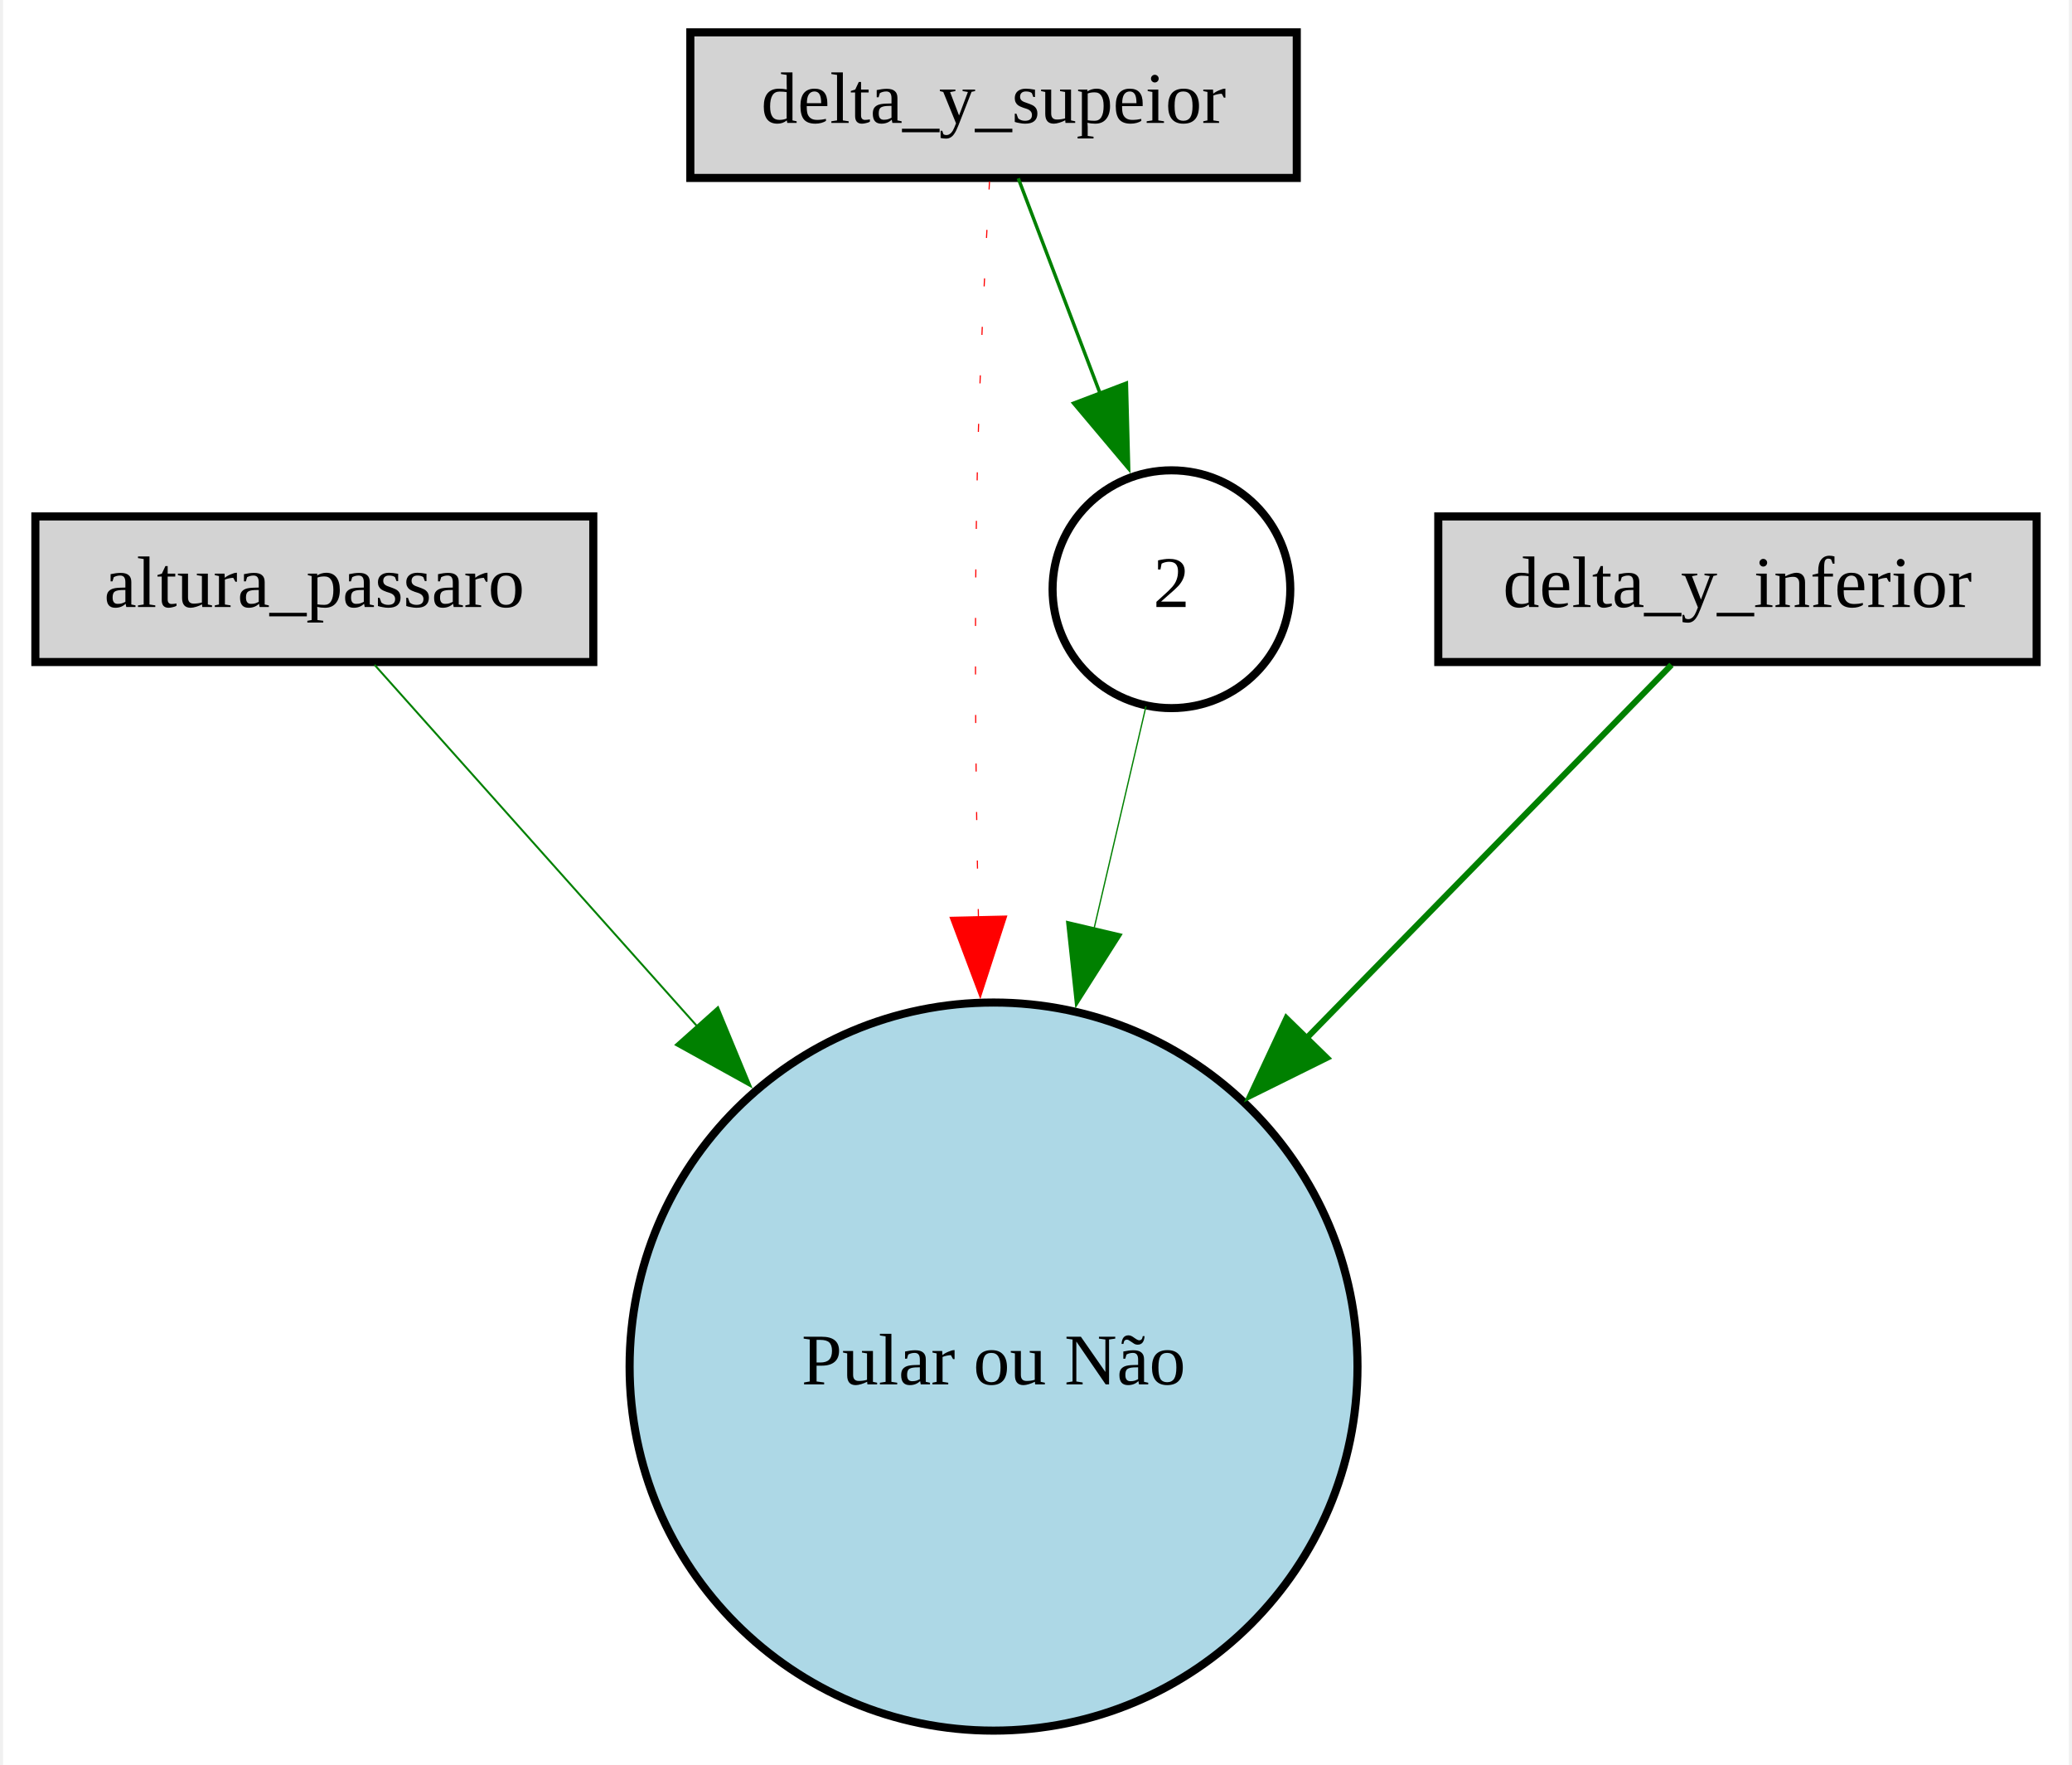
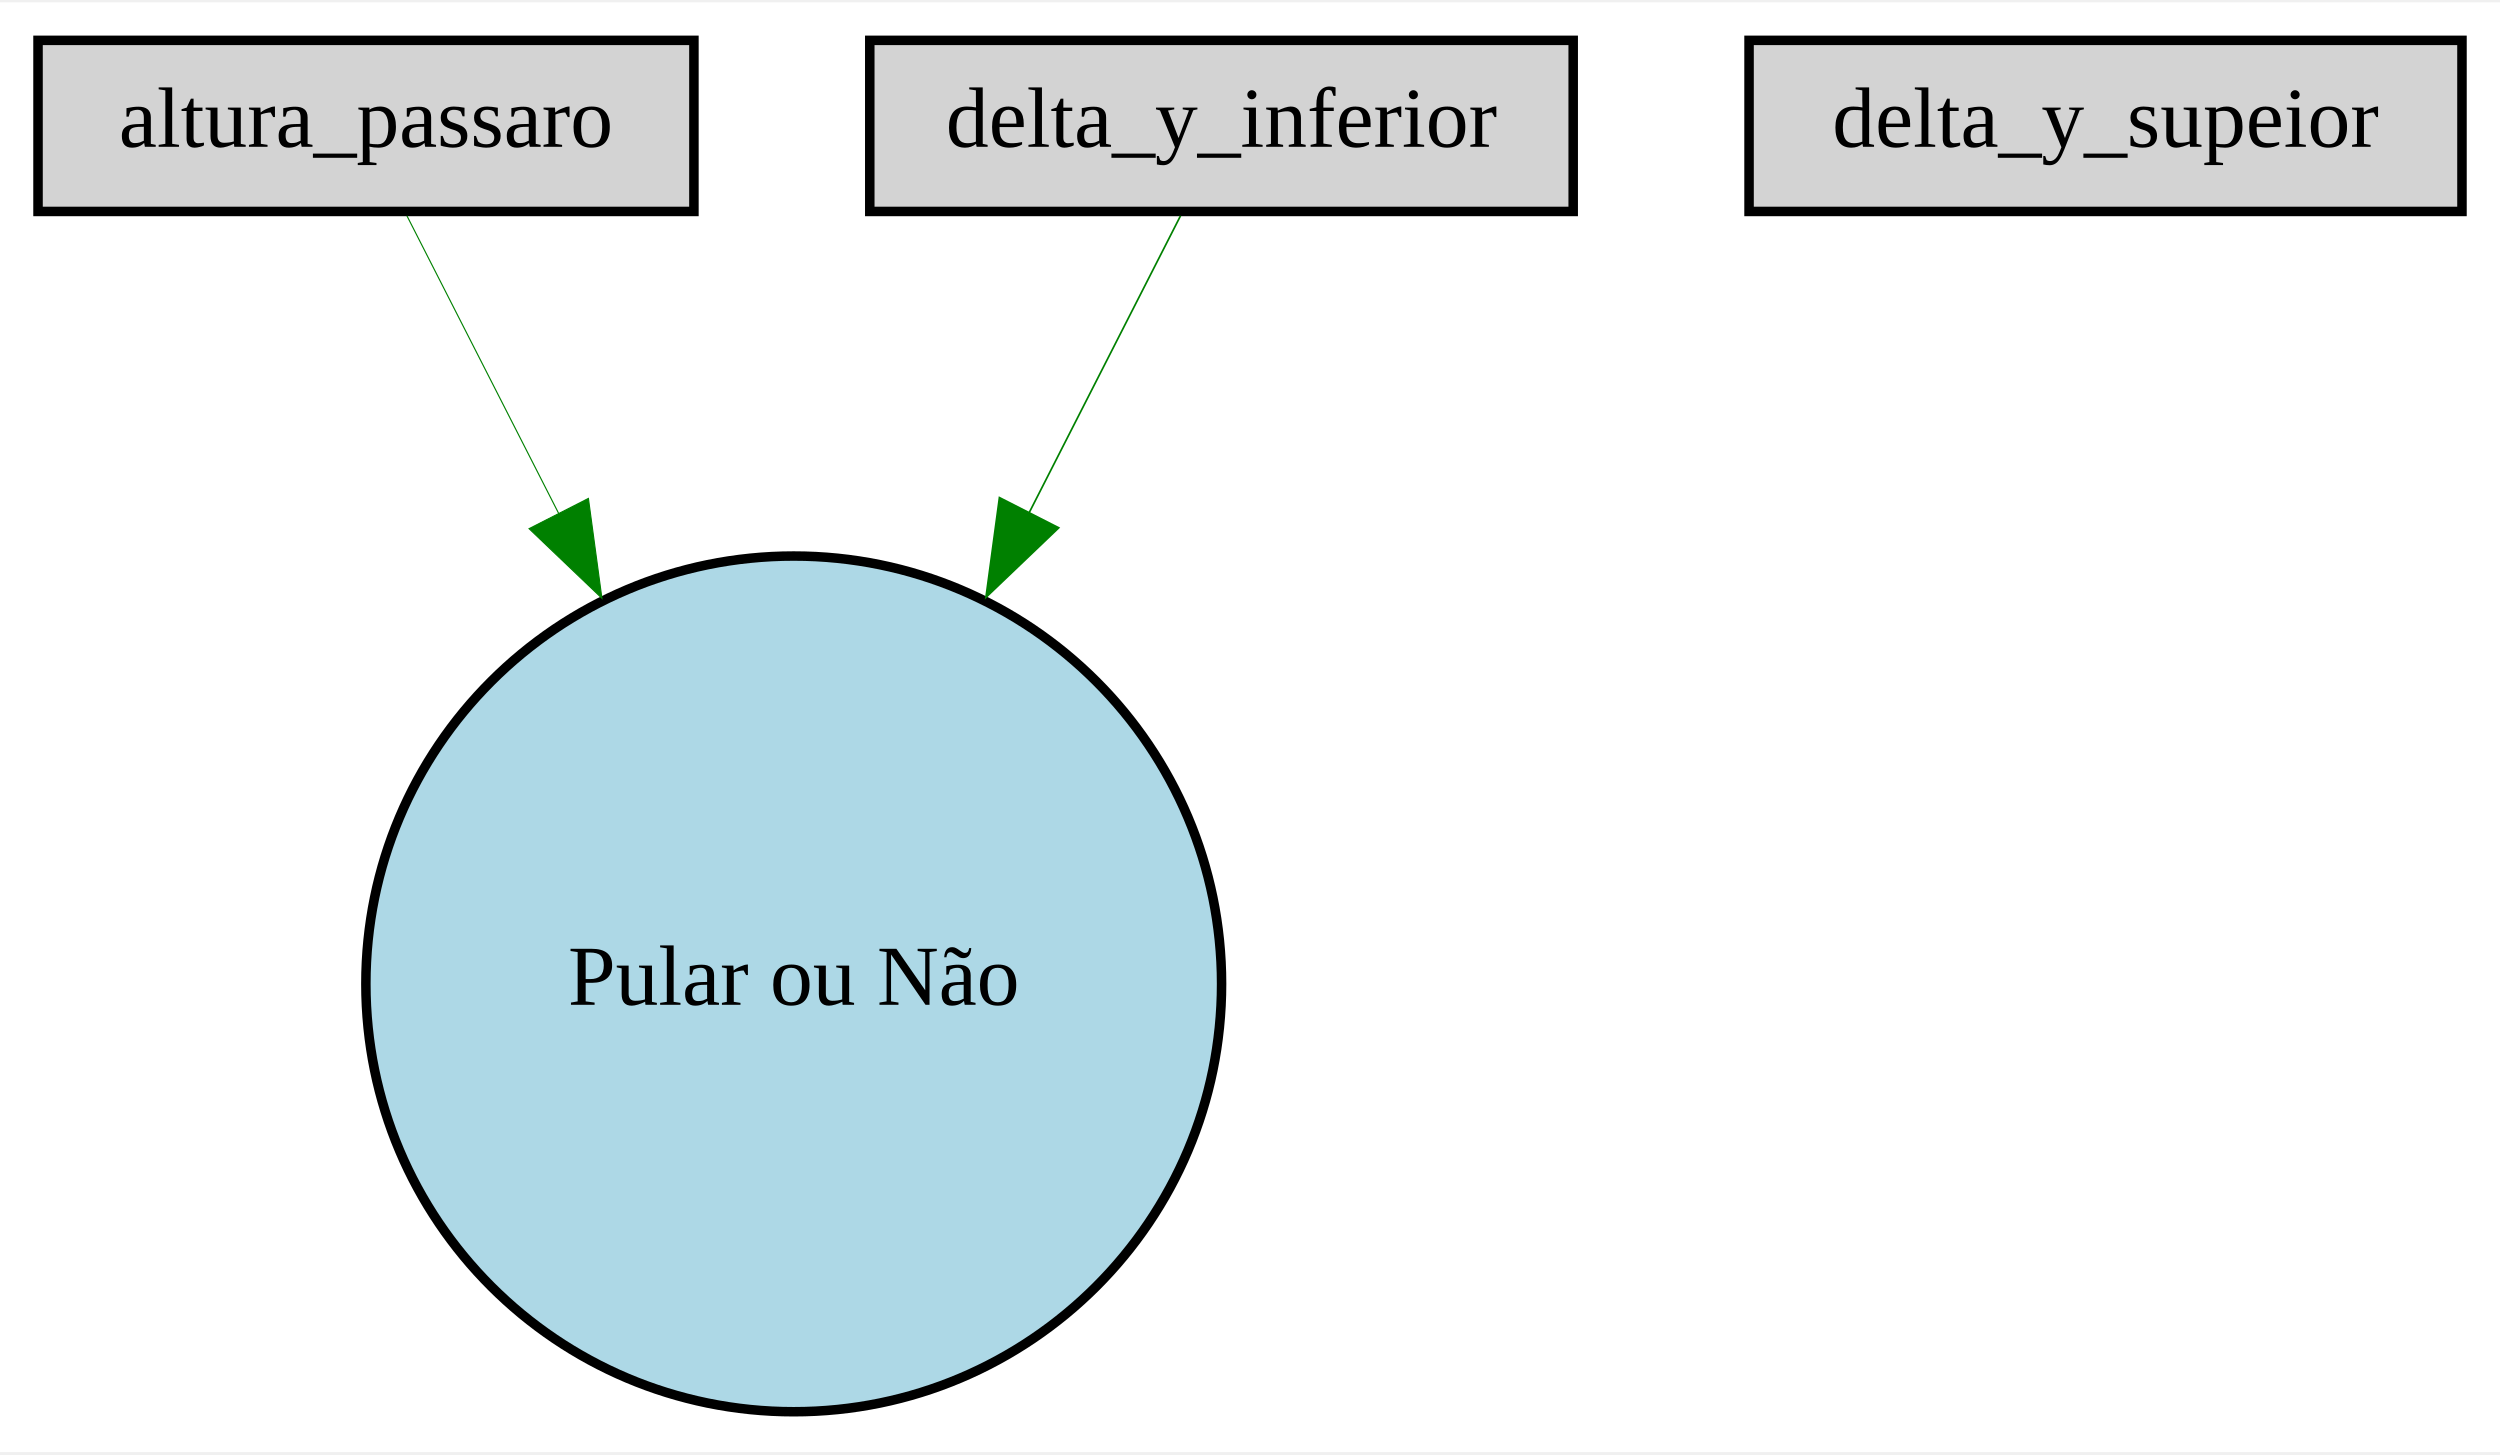
- <svg xmlns="http://www.w3.org/2000/svg" width="256pt" height="218pt" viewBox="0.00 0.00 255.50 218.21">
-   <g id="graph0" class="graph" transform="scale(1 1) rotate(0) translate(4 214.21)">
-     <polygon fill="white" stroke="none" points="-4,4 -4,-214.21 251.5,-214.21 251.5,4 -4,4" />
+ <svg xmlns="http://www.w3.org/2000/svg" width="263pt" height="153pt" viewBox="0.00 0.00 263.00 152.51">
+   <g id="graph0" class="graph" transform="scale(1 1) rotate(0) translate(4 148.51)">
+     <polygon fill="white" stroke="none" points="-4,4 -4,-148.51 259,-148.51 259,4 -4,4" />
    <g id="node1" class="node">
-       <polygon fill="lightgray" stroke="black" points="69,-150.36 0,-150.36 0,-132.36 69,-132.36 69,-150.36" />
-       <text text-anchor="middle" x="34.5" y="-139.16" font-family="Times New Roman,serif" font-size="9.00">altura_passaro</text>
+       <polygon fill="lightgray" stroke="black" points="69,-144.51 0,-144.51 0,-126.51 69,-126.51 69,-144.51" />
+       <text text-anchor="middle" x="34.5" y="-133.31" font-family="Times New Roman,serif" font-size="9.00">altura_passaro</text>
    </g>
    <g id="node4" class="node">
-       <ellipse fill="lightblue" stroke="black" cx="118.5" cy="-45.25" rx="45.01" ry="45.01" />
-       <text text-anchor="middle" x="118.5" y="-43.05" font-family="Times New Roman,serif" font-size="9.00">Pular ou Não</text>
+       <ellipse fill="lightblue" stroke="black" cx="79.5" cy="-45.25" rx="45.01" ry="45.01" />
+       <text text-anchor="middle" x="79.5" y="-43.05" font-family="Times New Roman,serif" font-size="9.00">Pular ou Não</text>
    </g>
    <g id="edge1" class="edge">
-       <path fill="none" stroke="green" stroke-width="0.24" d="M41.95,-132.01C51.01,-121.87 66.93,-104.03 81.92,-87.24" />
-       <polygon fill="green" stroke="green" stroke-width="0.24" points="84.42,-89.69 88.47,-79.9 79.2,-85.03 84.42,-89.69" />
+       <path fill="none" stroke="green" stroke-width="0.12" d="M38.81,-126.05C42.67,-118.48 48.66,-106.73 54.87,-94.55" />
+       <polygon fill="green" stroke="green" stroke-width="0.12" points="57.9,-96.32 59.32,-85.82 51.66,-93.14 57.9,-96.32" />
    </g>
    <g id="node2" class="node">
-       <polygon fill="lightgray" stroke="black" points="156,-210.21 81,-210.21 81,-192.21 156,-192.21 156,-210.21" />
-       <text text-anchor="middle" x="118.5" y="-199.01" font-family="Times New Roman,serif" font-size="9.00">delta_y_supeior</text>
+       <polygon fill="lightgray" stroke="black" points="255,-144.51 180,-144.51 180,-126.51 255,-126.51 255,-144.51" />
+       <text text-anchor="middle" x="217.5" y="-133.31" font-family="Times New Roman,serif" font-size="9.00">delta_y_supeior</text>
+     </g>
+     <g id="node3" class="node">
+       <polygon fill="lightgray" stroke="black" points="161.5,-144.51 87.5,-144.51 87.5,-126.51 161.5,-126.51 161.5,-144.51" />
+       <text text-anchor="middle" x="124.5" y="-133.31" font-family="Times New Roman,serif" font-size="9.00">delta_y_inferior</text>
    </g>
    <g id="edge2" class="edge">
-       <path fill="none" stroke="red" stroke-width="0.14" stroke-dasharray="1,5" d="M118,-191.78C117.51,-182.92 116.78,-168.59 116.5,-156.21 116.09,-138.18 116.26,-118.48 116.63,-100.81" />
-       <polygon fill="red" stroke="red" stroke-width="0.14" points="120.12,-100.95 116.86,-90.87 113.13,-100.79 120.12,-100.95" />
-     </g>
-     <g id="node5" class="node">
-       <ellipse fill="white" stroke="black" cx="140.5" cy="-141.36" rx="14.7" ry="14.7" />
-       <text text-anchor="middle" x="140.5" y="-139.16" font-family="Times New Roman,serif" font-size="9.00">2</text>
-     </g>
-     <g id="edge4" class="edge">
-       <path fill="none" stroke="green" stroke-width="0.42" d="M121.56,-192.16C124.19,-185.23 128.13,-174.88 131.74,-165.4" />
-       <polygon fill="green" stroke="green" stroke-width="0.42" points="134.93,-166.85 135.21,-156.26 128.39,-164.36 134.93,-166.85" />
-     </g>
-     <g id="node3" class="node">
-       <polygon fill="lightgray" stroke="black" points="247.5,-150.36 173.5,-150.36 173.5,-132.36 247.5,-132.36 247.5,-150.36" />
-       <text text-anchor="middle" x="210.5" y="-139.16" font-family="Times New Roman,serif" font-size="9.00">delta_y_inferior</text>
-     </g>
-     <g id="edge3" class="edge">
-       <path fill="none" stroke="green" stroke-width="0.75" d="M202.34,-132.01C192.12,-121.55 173.9,-102.92 157.05,-85.69" />
-       <polygon fill="green" stroke="green" stroke-width="0.75" points="159.73,-83.42 150.24,-78.72 154.72,-88.31 159.73,-83.42" />
-     </g>
-     <g id="edge5" class="edge">
-       <path fill="none" stroke="green" stroke-width="0.16" d="M137.35,-126.88C135.6,-119.4 133.3,-109.58 130.92,-99.36" />
-       <polygon fill="green" stroke="green" stroke-width="0.16" points="134.35,-98.69 128.67,-89.75 127.54,-100.29 134.35,-98.69" />
+       <path fill="none" stroke="green" stroke-width="0.18" d="M120.19,-126.05C116.33,-118.48 110.34,-106.73 104.13,-94.55" />
+       <polygon fill="green" stroke="green" stroke-width="0.18" points="107.38,-93.23 99.72,-85.91 101.14,-96.41 107.38,-93.23" />
    </g>
  </g>
</svg>
